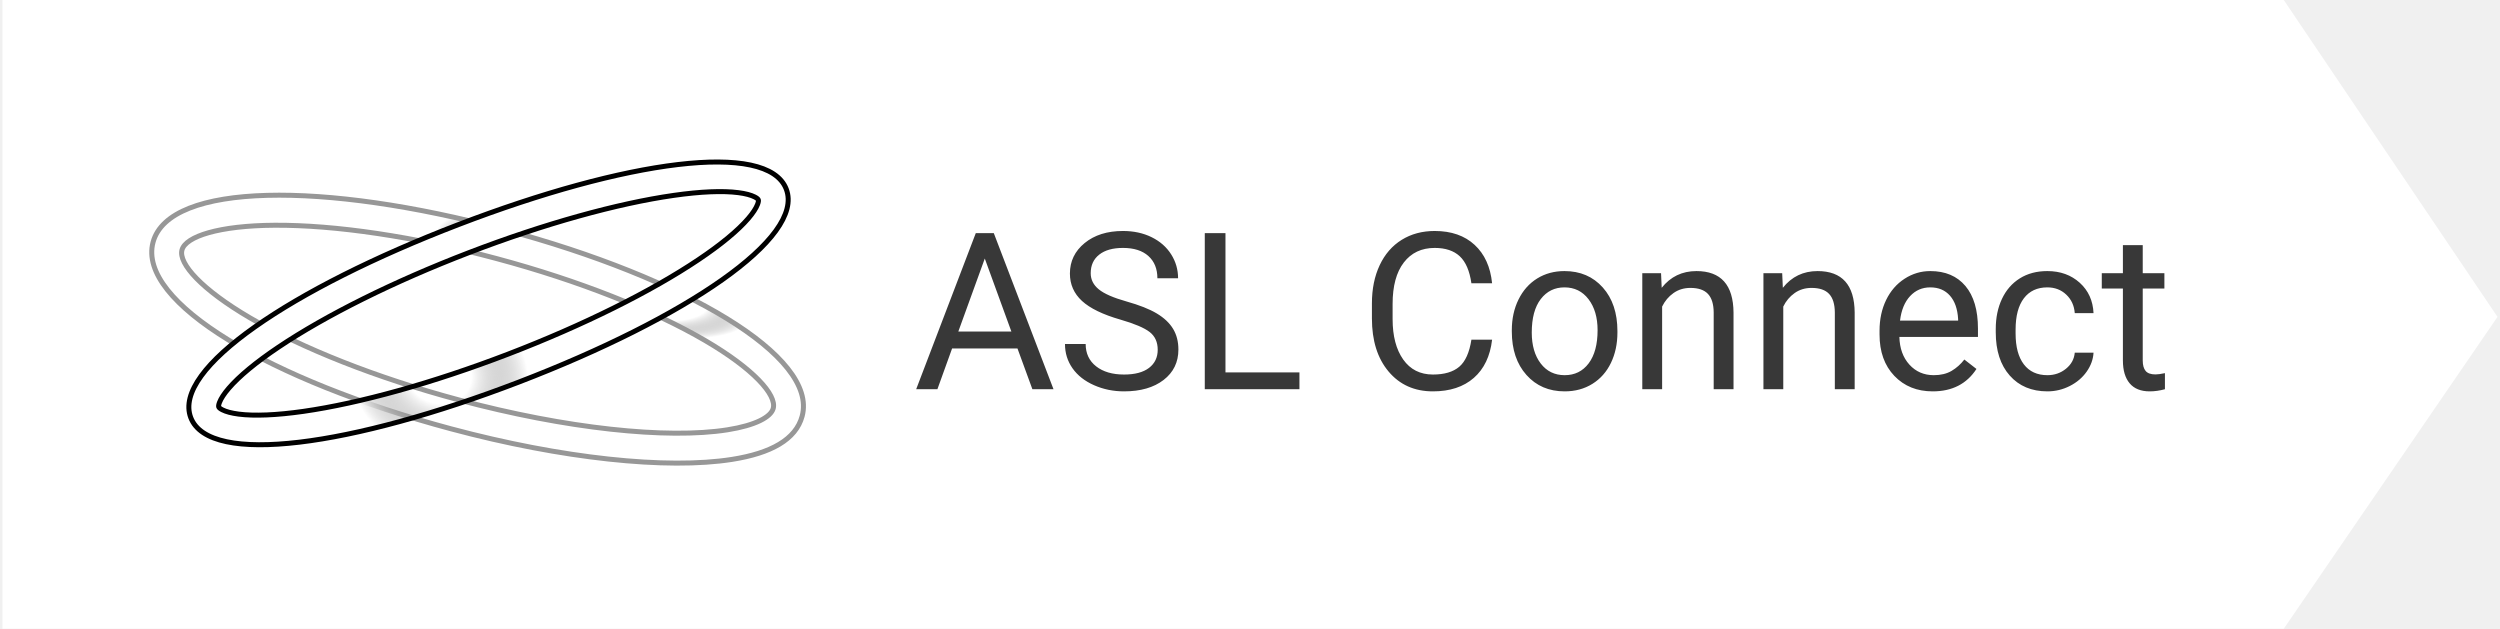
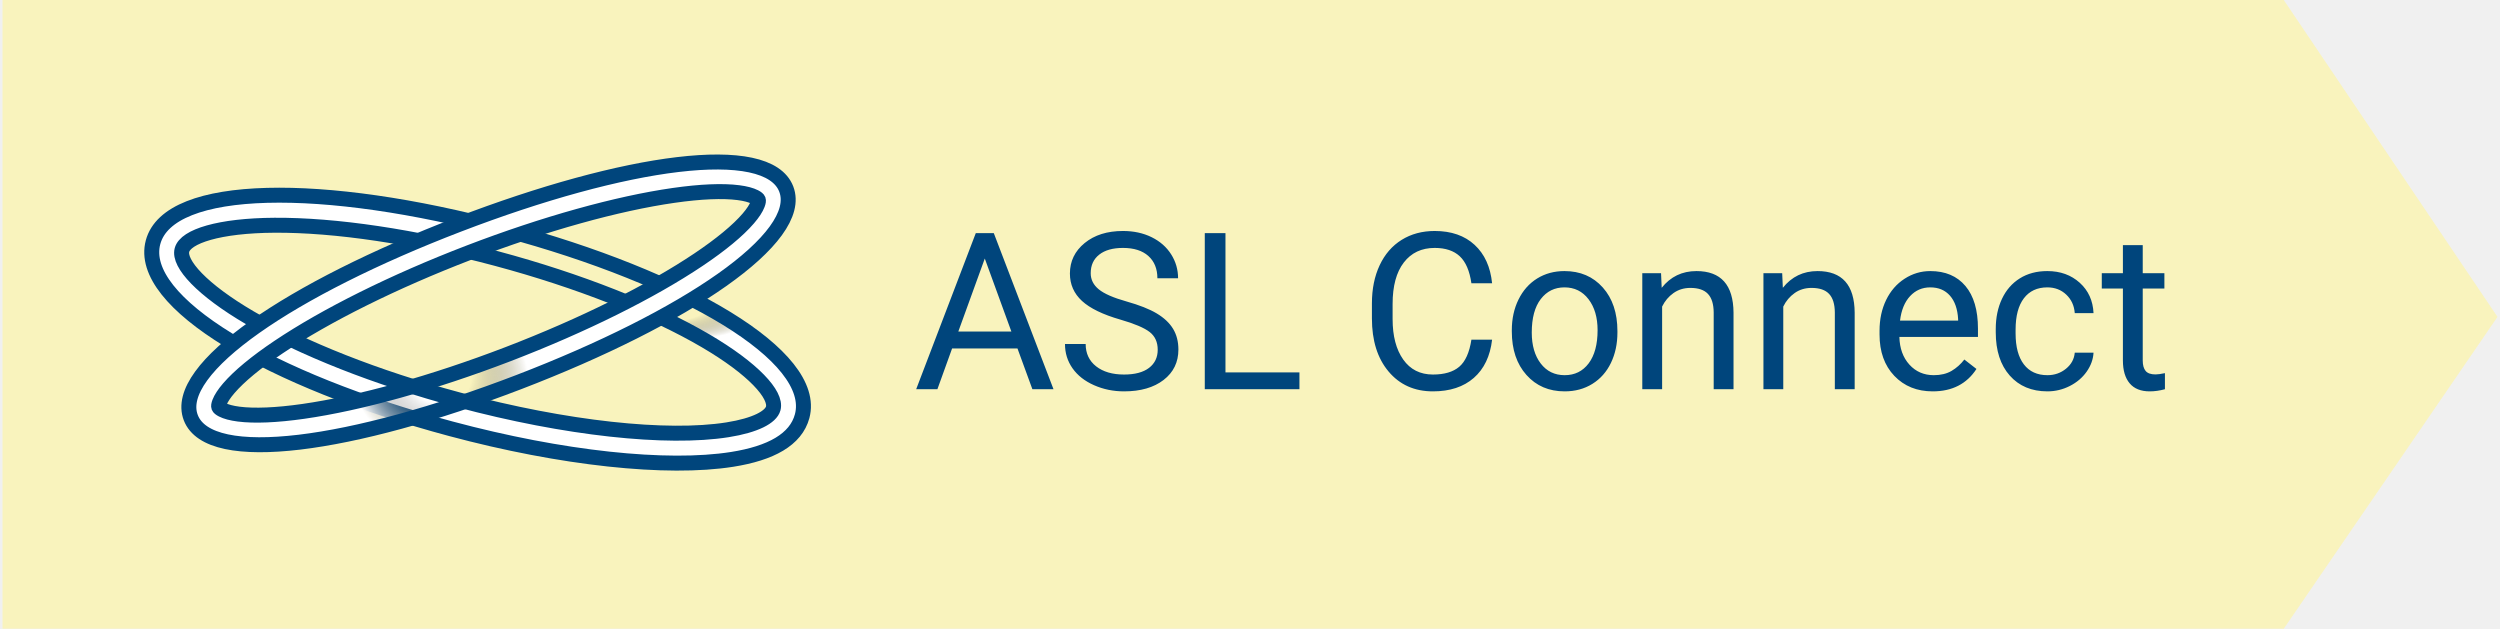
<svg xmlns="http://www.w3.org/2000/svg" width="501px" height="126px" viewBox="0 0 501 126" version="1.1">
  <defs>
    <radialGradient cx="64.544%" cy="9.843%" fx="64.544%" fy="9.843%" r="24.24%" id="radialGradient-1">
      <stop stop-color="#FFFFFFE2FFFFFFE2FFFFFFE2" stop-opacity="0" offset="0%" />
      <stop stop-color="#000000" stop-opacity="0" offset="40.233%" />
      <stop stop-color="#5C5C5C" stop-opacity="0" offset="73.026%" />
      <stop stop-color="#FFFFFF" offset="100%" />
    </radialGradient>
    <radialGradient cx="45.529%" cy="69.017%" fx="45.529%" fy="69.017%" r="18.205%" id="radialGradient-2">
      <stop stop-color="#000000" stop-opacity="0" offset="0%" />
      <stop stop-color="#5C5C5C" stop-opacity="0" offset="36.117%" />
      <stop stop-color="#FFFFFF" offset="100%" />
    </radialGradient>
  </defs>
  <g id="Page-1" stroke="none" stroke-width="1" fill="none" fill-rule="evenodd">
    <g id="Artboard-1" transform="translate(-27, -11)">
      <g id="aslconnect" transform="translate(27, 6)">
-         <g transform="translate(0, 5)" id="Shape" fill="#FFFFFF">
+         <g transform="translate(0, 5)" id="Shape" fill="#F9F3BD">
          <path d="M500.5,63.5 L457.665,126 L0.5,126 L0.5,0 L457.665,0 L500.5,63.5 Z" />
        </g>
-         <g transform="translate(19, 0)" id="Shape">
+         <g transform="translate(19, 0)" stroke="#00457C" id="Shape" stroke-width="3">
          <g transform="translate(78.43204, 65.80101) rotate(-345) translate(-78.43204, -65.80101) translate(10.43204, 16.80101)">
-             <path d="M67.675,75.1 C90.655,75.1 111.619,71.815 123.703,66.434 C130.874,63.241 135.01,59.293 135.01,54.442 C135.01,42.002 105.067,33.784 67.675,33.784 C30.284,33.784 0.341,42.002 0.341,54.442 C0.341,66.881 30.284,75.1 67.675,75.1 L67.675,75.1 Z M67.675,69.1 C50.633,69.1 34.686,67.249 22.978,64.035 C12.24,61.088 6.341,57.26 6.341,54.442 C6.341,51.624 12.24,47.796 22.978,44.849 C34.686,41.635 50.633,39.784 67.675,39.784 C84.717,39.784 100.664,41.635 112.372,44.849 C123.111,47.796 129.01,51.624 129.01,54.442 C129.01,56.217 126.485,58.628 121.262,60.953 C110.068,65.938 89.887,69.1 67.675,69.1 L67.675,69.1 Z" stroke="#979797" fill="url(#radialGradient-1)" />
-             <path d="M79.539,61.629 C106.545,38.154 123.563,14.855 116.687,6.945 C109.811,-0.965 84.37,12.645 57.364,36.12 C30.359,59.596 13.34,82.895 20.216,90.805 C27.093,98.715 52.534,85.105 79.539,61.629 L79.539,61.629 Z M75.603,57.101 C63.404,67.705 51.029,76.528 40.978,81.905 C36.175,84.474 32.074,86.159 28.986,86.853 C27.574,87.169 26.437,87.264 25.624,87.162 C25.091,87.096 24.841,86.979 24.745,86.869 C24.649,86.758 24.568,86.494 24.576,85.957 C24.589,85.138 24.841,84.025 25.351,82.671 C26.467,79.709 28.707,75.882 31.919,71.484 C38.643,62.279 49.102,51.253 61.301,40.648 C73.499,30.044 85.874,21.222 95.925,15.845 C100.728,13.275 104.829,11.59 107.918,10.897 C109.329,10.58 110.467,10.486 111.279,10.587 C111.812,10.654 112.063,10.771 112.159,10.881 C112.254,10.991 112.335,11.255 112.327,11.793 C112.314,12.611 112.063,13.725 111.552,15.078 C110.436,18.04 108.197,21.867 104.984,26.266 C98.26,35.47 87.802,46.497 75.603,57.101 L75.603,57.101 Z" stroke="#000000" fill="url(#radialGradient-2)" transform="translate(68.45164, 48.87477) rotate(5) translate(-68.45164, -48.87477) " />
+             <path d="M67.675,75.1 C90.655,75.1 111.619,71.815 123.703,66.434 C130.874,63.241 135.01,59.293 135.01,54.442 C135.01,42.002 105.067,33.784 67.675,33.784 C30.284,33.784 0.341,42.002 0.341,54.442 C0.341,66.881 30.284,75.1 67.675,75.1 L67.675,75.1 Z M67.675,69.1 C50.633,69.1 34.686,67.249 22.978,64.035 C12.24,61.088 6.341,57.26 6.341,54.442 C6.341,51.624 12.24,47.796 22.978,44.849 C34.686,41.635 50.633,39.784 67.675,39.784 C84.717,39.784 100.664,41.635 112.372,44.849 C123.111,47.796 129.01,51.624 129.01,54.442 C129.01,56.217 126.485,58.628 121.262,60.953 C110.068,65.938 89.887,69.1 67.675,69.1 L67.675,69.1 Z" fill="url(#radialGradient-1)" />
+             <path d="M79.539,61.629 C106.545,38.154 123.563,14.855 116.687,6.945 C109.811,-0.965 84.37,12.645 57.364,36.12 C30.359,59.596 13.34,82.895 20.216,90.805 C27.093,98.715 52.534,85.105 79.539,61.629 L79.539,61.629 Z M75.603,57.101 C63.404,67.705 51.029,76.528 40.978,81.905 C36.175,84.474 32.074,86.159 28.986,86.853 C27.574,87.169 26.437,87.264 25.624,87.162 C25.091,87.096 24.841,86.979 24.745,86.869 C24.649,86.758 24.568,86.494 24.576,85.957 C24.589,85.138 24.841,84.025 25.351,82.671 C26.467,79.709 28.707,75.882 31.919,71.484 C38.643,62.279 49.102,51.253 61.301,40.648 C73.499,30.044 85.874,21.222 95.925,15.845 C100.728,13.275 104.829,11.59 107.918,10.897 C109.329,10.58 110.467,10.486 111.279,10.587 C111.812,10.654 112.063,10.771 112.159,10.881 C112.254,10.991 112.335,11.255 112.327,11.793 C112.314,12.611 112.063,13.725 111.552,15.078 C110.436,18.04 108.197,21.867 104.984,26.266 C98.26,35.47 87.802,46.497 75.603,57.101 L75.603,57.101 Z" fill="url(#radialGradient-2)" transform="translate(68.45164, 48.87477) rotate(5) translate(-68.45164, -48.87477) " />
          </g>
        </g>
-         <path d="M203.904,74.836 L190.799,74.836 L187.855,83 L183.602,83 L195.547,51.719 L199.156,51.719 L211.123,83 L206.891,83 L203.904,74.836 Z M192.045,71.441 L202.68,71.441 L197.352,56.811 L192.045,71.441 Z M224.551,69.057 C221.013,68.04 218.438,66.79 216.827,65.308 C215.216,63.825 214.41,61.995 214.41,59.818 C214.41,57.355 215.395,55.317 217.364,53.706 C219.334,52.095 221.894,51.289 225.045,51.289 C227.193,51.289 229.109,51.704 230.792,52.535 C232.475,53.366 233.778,54.512 234.702,55.973 C235.626,57.434 236.088,59.031 236.088,60.764 L231.941,60.764 C231.941,58.873 231.34,57.387 230.137,56.306 C228.934,55.224 227.236,54.684 225.045,54.684 C223.011,54.684 221.425,55.131 220.286,56.026 C219.147,56.922 218.578,58.164 218.578,59.754 C218.578,61.029 219.119,62.106 220.2,62.987 C221.282,63.868 223.122,64.674 225.722,65.404 C228.321,66.135 230.355,66.94 231.823,67.821 C233.291,68.702 234.38,69.73 235.089,70.904 C235.798,72.079 236.152,73.461 236.152,75.051 C236.152,77.586 235.164,79.616 233.188,81.142 C231.211,82.667 228.568,83.43 225.26,83.43 C223.111,83.43 221.106,83.018 219.244,82.194 C217.382,81.371 215.946,80.243 214.937,78.811 C213.927,77.378 213.422,75.753 213.422,73.934 L217.568,73.934 C217.568,75.824 218.267,77.317 219.663,78.413 C221.06,79.509 222.925,80.057 225.26,80.057 C227.437,80.057 229.105,79.613 230.266,78.725 C231.426,77.837 232.006,76.626 232.006,75.094 C232.006,73.561 231.469,72.376 230.395,71.538 C229.32,70.7 227.372,69.873 224.551,69.057 L224.551,69.057 Z M245.584,79.627 L260.408,79.627 L260.408,83 L241.438,83 L241.438,51.719 L245.584,51.719 L245.584,79.627 Z M299.016,73.074 C298.629,76.383 297.408,78.936 295.353,80.733 C293.297,82.531 290.565,83.43 287.156,83.43 C283.461,83.43 280.5,82.105 278.272,79.455 C276.045,76.805 274.932,73.26 274.932,68.82 L274.932,65.812 C274.932,62.905 275.451,60.348 276.489,58.143 C277.528,55.937 278.999,54.243 280.904,53.062 C282.809,51.88 285.015,51.289 287.521,51.289 C290.844,51.289 293.508,52.216 295.514,54.071 C297.519,55.926 298.686,58.493 299.016,61.773 L294.869,61.773 C294.511,59.281 293.734,57.477 292.538,56.359 C291.342,55.242 289.67,54.684 287.521,54.684 C284.886,54.684 282.82,55.658 281.323,57.605 C279.826,59.553 279.078,62.325 279.078,65.92 L279.078,68.949 C279.078,72.344 279.787,75.044 281.205,77.049 C282.623,79.054 284.607,80.057 287.156,80.057 C289.448,80.057 291.206,79.537 292.431,78.499 C293.655,77.461 294.468,75.652 294.869,73.074 L299.016,73.074 Z M302.969,71.162 C302.969,68.885 303.416,66.837 304.312,65.018 C305.207,63.199 306.453,61.795 308.05,60.807 C309.647,59.818 311.469,59.324 313.518,59.324 C316.683,59.324 319.243,60.42 321.198,62.611 C323.153,64.803 324.131,67.717 324.131,71.355 L324.131,71.635 C324.131,73.898 323.698,75.928 322.831,77.726 C321.965,79.523 320.726,80.923 319.114,81.926 C317.503,82.928 315.652,83.43 313.561,83.43 C310.409,83.43 307.856,82.334 305.901,80.143 C303.946,77.951 302.969,75.051 302.969,71.441 L302.969,71.162 Z M306.965,71.635 C306.965,74.213 307.563,76.283 308.759,77.844 C309.955,79.405 311.555,80.186 313.561,80.186 C315.58,80.186 317.184,79.394 318.373,77.812 C319.562,76.229 320.156,74.012 320.156,71.162 C320.156,68.613 319.551,66.547 318.341,64.964 C317.131,63.381 315.523,62.59 313.518,62.59 C311.555,62.59 309.973,63.37 308.77,64.932 C307.566,66.493 306.965,68.727 306.965,71.635 L306.965,71.635 Z M332.875,59.754 L333.004,62.676 C334.78,60.441 337.1,59.324 339.965,59.324 C344.878,59.324 347.355,62.096 347.398,67.639 L347.398,83 L343.424,83 L343.424,67.617 C343.41,65.941 343.026,64.702 342.274,63.9 C341.522,63.098 340.352,62.697 338.762,62.697 C337.473,62.697 336.341,63.041 335.367,63.729 C334.393,64.416 333.634,65.318 333.09,66.436 L333.09,83 L329.115,83 L329.115,59.754 L332.875,59.754 Z M357.152,59.754 L357.281,62.676 C359.057,60.441 361.378,59.324 364.242,59.324 C369.155,59.324 371.633,62.096 371.676,67.639 L371.676,83 L367.701,83 L367.701,67.617 C367.687,65.941 367.304,64.702 366.552,63.9 C365.8,63.098 364.629,62.697 363.039,62.697 C361.75,62.697 360.618,63.041 359.645,63.729 C358.671,64.416 357.911,65.318 357.367,66.436 L357.367,83 L353.393,83 L353.393,59.754 L357.152,59.754 Z M387.316,83.43 C384.165,83.43 381.602,82.395 379.625,80.325 C377.648,78.256 376.66,75.488 376.66,72.021 L376.66,71.291 C376.66,68.985 377.101,66.926 377.981,65.114 C378.862,63.302 380.094,61.884 381.677,60.86 C383.259,59.836 384.975,59.324 386.822,59.324 C389.844,59.324 392.193,60.32 393.869,62.311 C395.545,64.301 396.383,67.152 396.383,70.861 L396.383,72.516 L380.635,72.516 C380.692,74.807 381.362,76.659 382.644,78.069 C383.925,79.48 385.555,80.186 387.531,80.186 C388.935,80.186 390.124,79.899 391.098,79.326 C392.072,78.753 392.924,77.994 393.654,77.049 L396.082,78.939 C394.134,81.933 391.212,83.43 387.316,83.43 L387.316,83.43 Z M386.822,62.59 C385.218,62.59 383.872,63.173 382.783,64.341 C381.695,65.508 381.021,67.145 380.764,69.25 L392.408,69.25 L392.408,68.949 C392.294,66.93 391.749,65.365 390.775,64.255 C389.801,63.145 388.484,62.59 386.822,62.59 L386.822,62.59 Z M410.305,80.186 C411.723,80.186 412.962,79.756 414.021,78.896 C415.081,78.037 415.669,76.963 415.783,75.674 L419.543,75.674 C419.471,77.006 419.013,78.273 418.168,79.477 C417.323,80.68 416.195,81.639 414.784,82.355 C413.373,83.072 411.88,83.43 410.305,83.43 C407.139,83.43 404.622,82.373 402.753,80.261 C400.884,78.148 399.949,75.258 399.949,71.592 L399.949,70.926 C399.949,68.663 400.365,66.65 401.195,64.889 C402.026,63.127 403.218,61.759 404.772,60.785 C406.327,59.811 408.163,59.324 410.283,59.324 C412.89,59.324 415.056,60.105 416.782,61.666 C418.508,63.227 419.428,65.254 419.543,67.746 L415.783,67.746 C415.669,66.242 415.099,65.007 414.075,64.04 C413.051,63.073 411.787,62.59 410.283,62.59 C408.264,62.59 406.699,63.317 405.589,64.771 C404.479,66.224 403.924,68.326 403.924,71.076 L403.924,71.828 C403.924,74.507 404.475,76.569 405.578,78.016 C406.681,79.462 408.257,80.186 410.305,80.186 L410.305,80.186 Z M429.404,54.125 L429.404,59.754 L433.744,59.754 L433.744,62.826 L429.404,62.826 L429.404,77.242 C429.404,78.173 429.598,78.871 429.984,79.337 C430.371,79.802 431.03,80.035 431.961,80.035 C432.419,80.035 433.049,79.949 433.852,79.777 L433.852,83 C432.806,83.286 431.789,83.43 430.801,83.43 C429.025,83.43 427.686,82.893 426.783,81.818 C425.881,80.744 425.43,79.219 425.43,77.242 L425.43,62.826 L421.197,62.826 L421.197,59.754 L425.43,59.754 L425.43,54.125 L429.404,54.125 Z" id="ASL-Connect" fill="#383838" />
+         <path d="M203.904,74.836 L190.799,74.836 L187.855,83 L183.602,83 L195.547,51.719 L199.156,51.719 L211.123,83 L206.891,83 L203.904,74.836 Z M192.045,71.441 L202.68,71.441 L197.352,56.811 L192.045,71.441 Z M224.551,69.057 C221.013,68.04 218.438,66.79 216.827,65.308 C215.216,63.825 214.41,61.995 214.41,59.818 C214.41,57.355 215.395,55.317 217.364,53.706 C219.334,52.095 221.894,51.289 225.045,51.289 C227.193,51.289 229.109,51.704 230.792,52.535 C232.475,53.366 233.778,54.512 234.702,55.973 C235.626,57.434 236.088,59.031 236.088,60.764 L231.941,60.764 C231.941,58.873 231.34,57.387 230.137,56.306 C228.934,55.224 227.236,54.684 225.045,54.684 C223.011,54.684 221.425,55.131 220.286,56.026 C219.147,56.922 218.578,58.164 218.578,59.754 C218.578,61.029 219.119,62.106 220.2,62.987 C221.282,63.868 223.122,64.674 225.722,65.404 C228.321,66.135 230.355,66.94 231.823,67.821 C233.291,68.702 234.38,69.73 235.089,70.904 C235.798,72.079 236.152,73.461 236.152,75.051 C236.152,77.586 235.164,79.616 233.188,81.142 C231.211,82.667 228.568,83.43 225.26,83.43 C223.111,83.43 221.106,83.018 219.244,82.194 C217.382,81.371 215.946,80.243 214.937,78.811 C213.927,77.378 213.422,75.753 213.422,73.934 L217.568,73.934 C217.568,75.824 218.267,77.317 219.663,78.413 C221.06,79.509 222.925,80.057 225.26,80.057 C227.437,80.057 229.105,79.613 230.266,78.725 C231.426,77.837 232.006,76.626 232.006,75.094 C232.006,73.561 231.469,72.376 230.395,71.538 C229.32,70.7 227.372,69.873 224.551,69.057 L224.551,69.057 Z M245.584,79.627 L260.408,79.627 L260.408,83 L241.438,83 L241.438,51.719 L245.584,51.719 L245.584,79.627 Z M299.016,73.074 C298.629,76.383 297.408,78.936 295.353,80.733 C293.297,82.531 290.565,83.43 287.156,83.43 C283.461,83.43 280.5,82.105 278.272,79.455 C276.045,76.805 274.932,73.26 274.932,68.82 L274.932,65.812 C274.932,62.905 275.451,60.348 276.489,58.143 C277.528,55.937 278.999,54.243 280.904,53.062 C282.809,51.88 285.015,51.289 287.521,51.289 C290.844,51.289 293.508,52.216 295.514,54.071 C297.519,55.926 298.686,58.493 299.016,61.773 L294.869,61.773 C294.511,59.281 293.734,57.477 292.538,56.359 C291.342,55.242 289.67,54.684 287.521,54.684 C284.886,54.684 282.82,55.658 281.323,57.605 C279.826,59.553 279.078,62.325 279.078,65.92 L279.078,68.949 C279.078,72.344 279.787,75.044 281.205,77.049 C282.623,79.054 284.607,80.057 287.156,80.057 C289.448,80.057 291.206,79.537 292.431,78.499 C293.655,77.461 294.468,75.652 294.869,73.074 L299.016,73.074 Z M302.969,71.162 C302.969,68.885 303.416,66.837 304.312,65.018 C305.207,63.199 306.453,61.795 308.05,60.807 C309.647,59.818 311.469,59.324 313.518,59.324 C316.683,59.324 319.243,60.42 321.198,62.611 C323.153,64.803 324.131,67.717 324.131,71.355 L324.131,71.635 C324.131,73.898 323.698,75.928 322.831,77.726 C321.965,79.523 320.726,80.923 319.114,81.926 C317.503,82.928 315.652,83.43 313.561,83.43 C310.409,83.43 307.856,82.334 305.901,80.143 C303.946,77.951 302.969,75.051 302.969,71.441 L302.969,71.162 Z M306.965,71.635 C306.965,74.213 307.563,76.283 308.759,77.844 C309.955,79.405 311.555,80.186 313.561,80.186 C315.58,80.186 317.184,79.394 318.373,77.812 C319.562,76.229 320.156,74.012 320.156,71.162 C320.156,68.613 319.551,66.547 318.341,64.964 C317.131,63.381 315.523,62.59 313.518,62.59 C311.555,62.59 309.973,63.37 308.77,64.932 C307.566,66.493 306.965,68.727 306.965,71.635 L306.965,71.635 Z M332.875,59.754 L333.004,62.676 C334.78,60.441 337.1,59.324 339.965,59.324 C344.878,59.324 347.355,62.096 347.398,67.639 L347.398,83 L343.424,83 L343.424,67.617 C343.41,65.941 343.026,64.702 342.274,63.9 C341.522,63.098 340.352,62.697 338.762,62.697 C337.473,62.697 336.341,63.041 335.367,63.729 C334.393,64.416 333.634,65.318 333.09,66.436 L333.09,83 L329.115,83 L329.115,59.754 L332.875,59.754 Z M357.152,59.754 L357.281,62.676 C359.057,60.441 361.378,59.324 364.242,59.324 C369.155,59.324 371.633,62.096 371.676,67.639 L371.676,83 L367.701,83 L367.701,67.617 C367.687,65.941 367.304,64.702 366.552,63.9 C365.8,63.098 364.629,62.697 363.039,62.697 C361.75,62.697 360.618,63.041 359.645,63.729 C358.671,64.416 357.911,65.318 357.367,66.436 L357.367,83 L353.393,83 L353.393,59.754 L357.152,59.754 Z M387.316,83.43 C384.165,83.43 381.602,82.395 379.625,80.325 C377.648,78.256 376.66,75.488 376.66,72.021 L376.66,71.291 C376.66,68.985 377.101,66.926 377.981,65.114 C378.862,63.302 380.094,61.884 381.677,60.86 C383.259,59.836 384.975,59.324 386.822,59.324 C389.844,59.324 392.193,60.32 393.869,62.311 C395.545,64.301 396.383,67.152 396.383,70.861 L396.383,72.516 L380.635,72.516 C380.692,74.807 381.362,76.659 382.644,78.069 C383.925,79.48 385.555,80.186 387.531,80.186 C388.935,80.186 390.124,79.899 391.098,79.326 C392.072,78.753 392.924,77.994 393.654,77.049 L396.082,78.939 C394.134,81.933 391.212,83.43 387.316,83.43 L387.316,83.43 Z M386.822,62.59 C385.218,62.59 383.872,63.173 382.783,64.341 C381.695,65.508 381.021,67.145 380.764,69.25 L392.408,69.25 L392.408,68.949 C392.294,66.93 391.749,65.365 390.775,64.255 C389.801,63.145 388.484,62.59 386.822,62.59 L386.822,62.59 Z M410.305,80.186 C411.723,80.186 412.962,79.756 414.021,78.896 C415.081,78.037 415.669,76.963 415.783,75.674 L419.543,75.674 C419.471,77.006 419.013,78.273 418.168,79.477 C417.323,80.68 416.195,81.639 414.784,82.355 C413.373,83.072 411.88,83.43 410.305,83.43 C407.139,83.43 404.622,82.373 402.753,80.261 C400.884,78.148 399.949,75.258 399.949,71.592 L399.949,70.926 C399.949,68.663 400.365,66.65 401.195,64.889 C402.026,63.127 403.218,61.759 404.772,60.785 C406.327,59.811 408.163,59.324 410.283,59.324 C412.89,59.324 415.056,60.105 416.782,61.666 C418.508,63.227 419.428,65.254 419.543,67.746 L415.783,67.746 C415.669,66.242 415.099,65.007 414.075,64.04 C413.051,63.073 411.787,62.59 410.283,62.59 C408.264,62.59 406.699,63.317 405.589,64.771 C404.479,66.224 403.924,68.326 403.924,71.076 L403.924,71.828 C403.924,74.507 404.475,76.569 405.578,78.016 C406.681,79.462 408.257,80.186 410.305,80.186 L410.305,80.186 Z M429.404,54.125 L429.404,59.754 L433.744,59.754 L433.744,62.826 L429.404,62.826 L429.404,77.242 C429.404,78.173 429.598,78.871 429.984,79.337 C430.371,79.802 431.03,80.035 431.961,80.035 C432.419,80.035 433.049,79.949 433.852,79.777 L433.852,83 C432.806,83.286 431.789,83.43 430.801,83.43 C429.025,83.43 427.686,82.893 426.783,81.818 C425.881,80.744 425.43,79.219 425.43,77.242 L425.43,62.826 L421.197,62.826 L421.197,59.754 L425.43,59.754 L425.43,54.125 L429.404,54.125 Z" id="ASL-Connect" fill="#00457C" />
      </g>
    </g>
  </g>
</svg>
